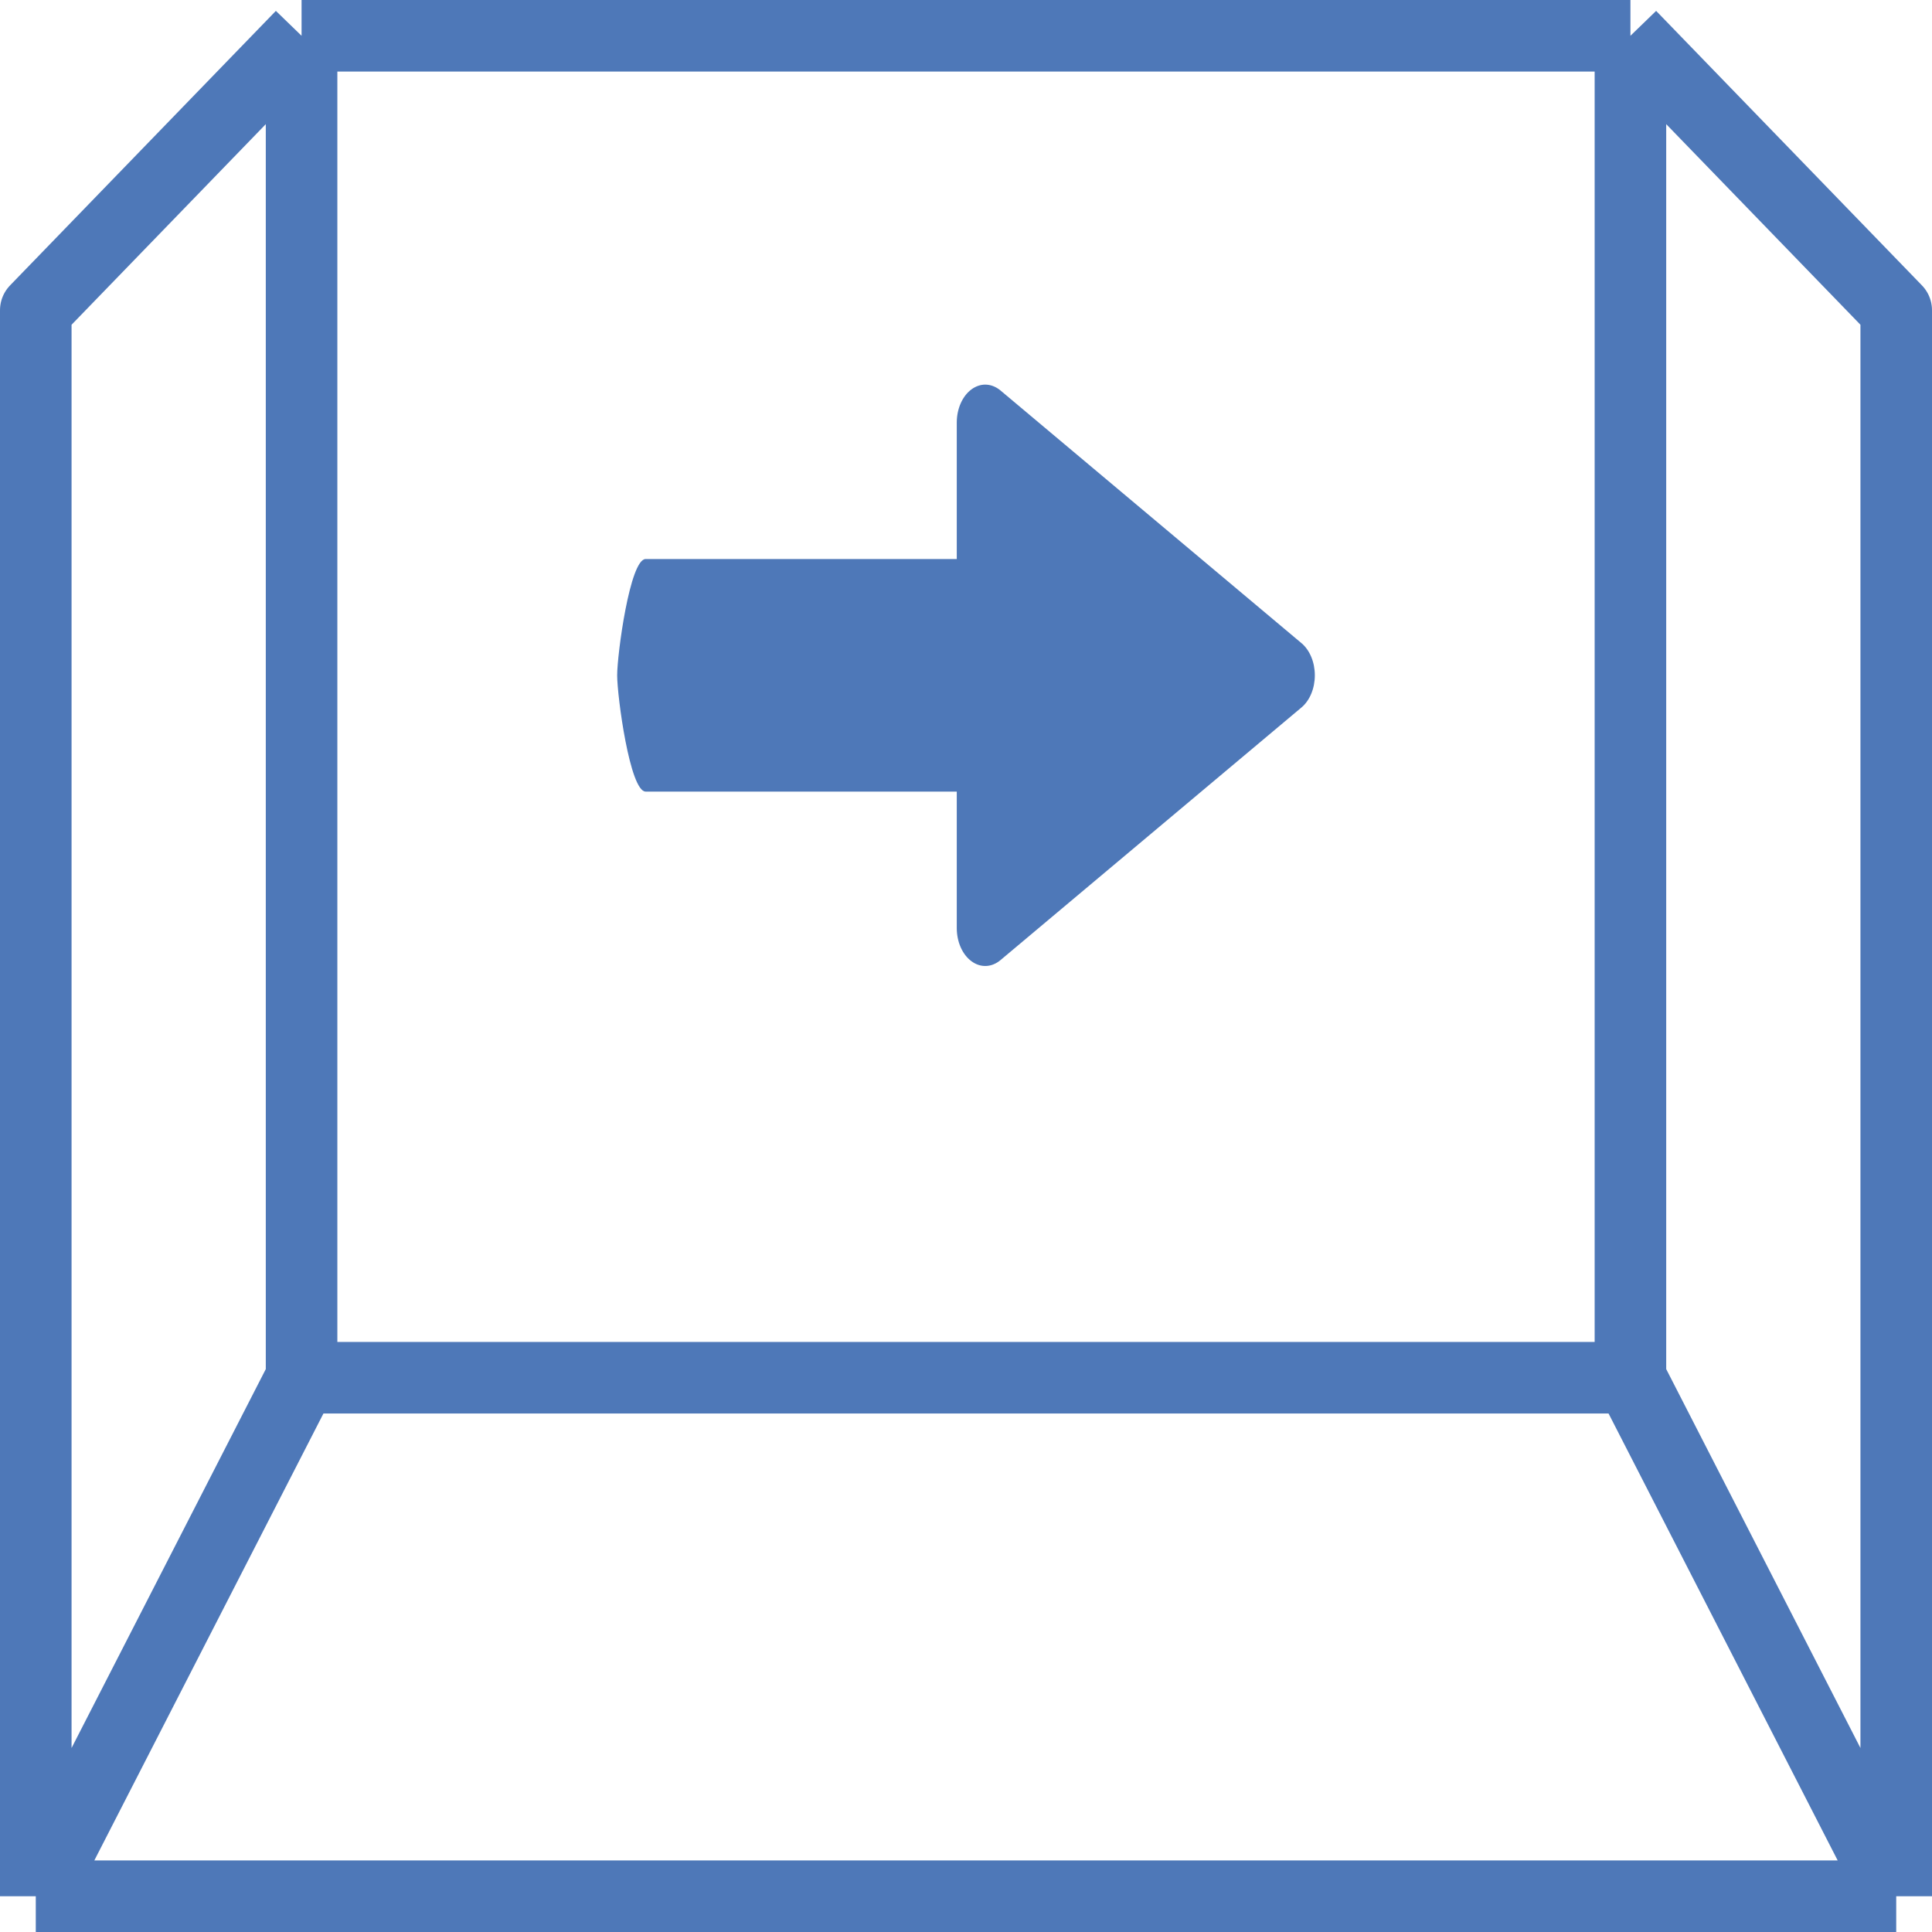
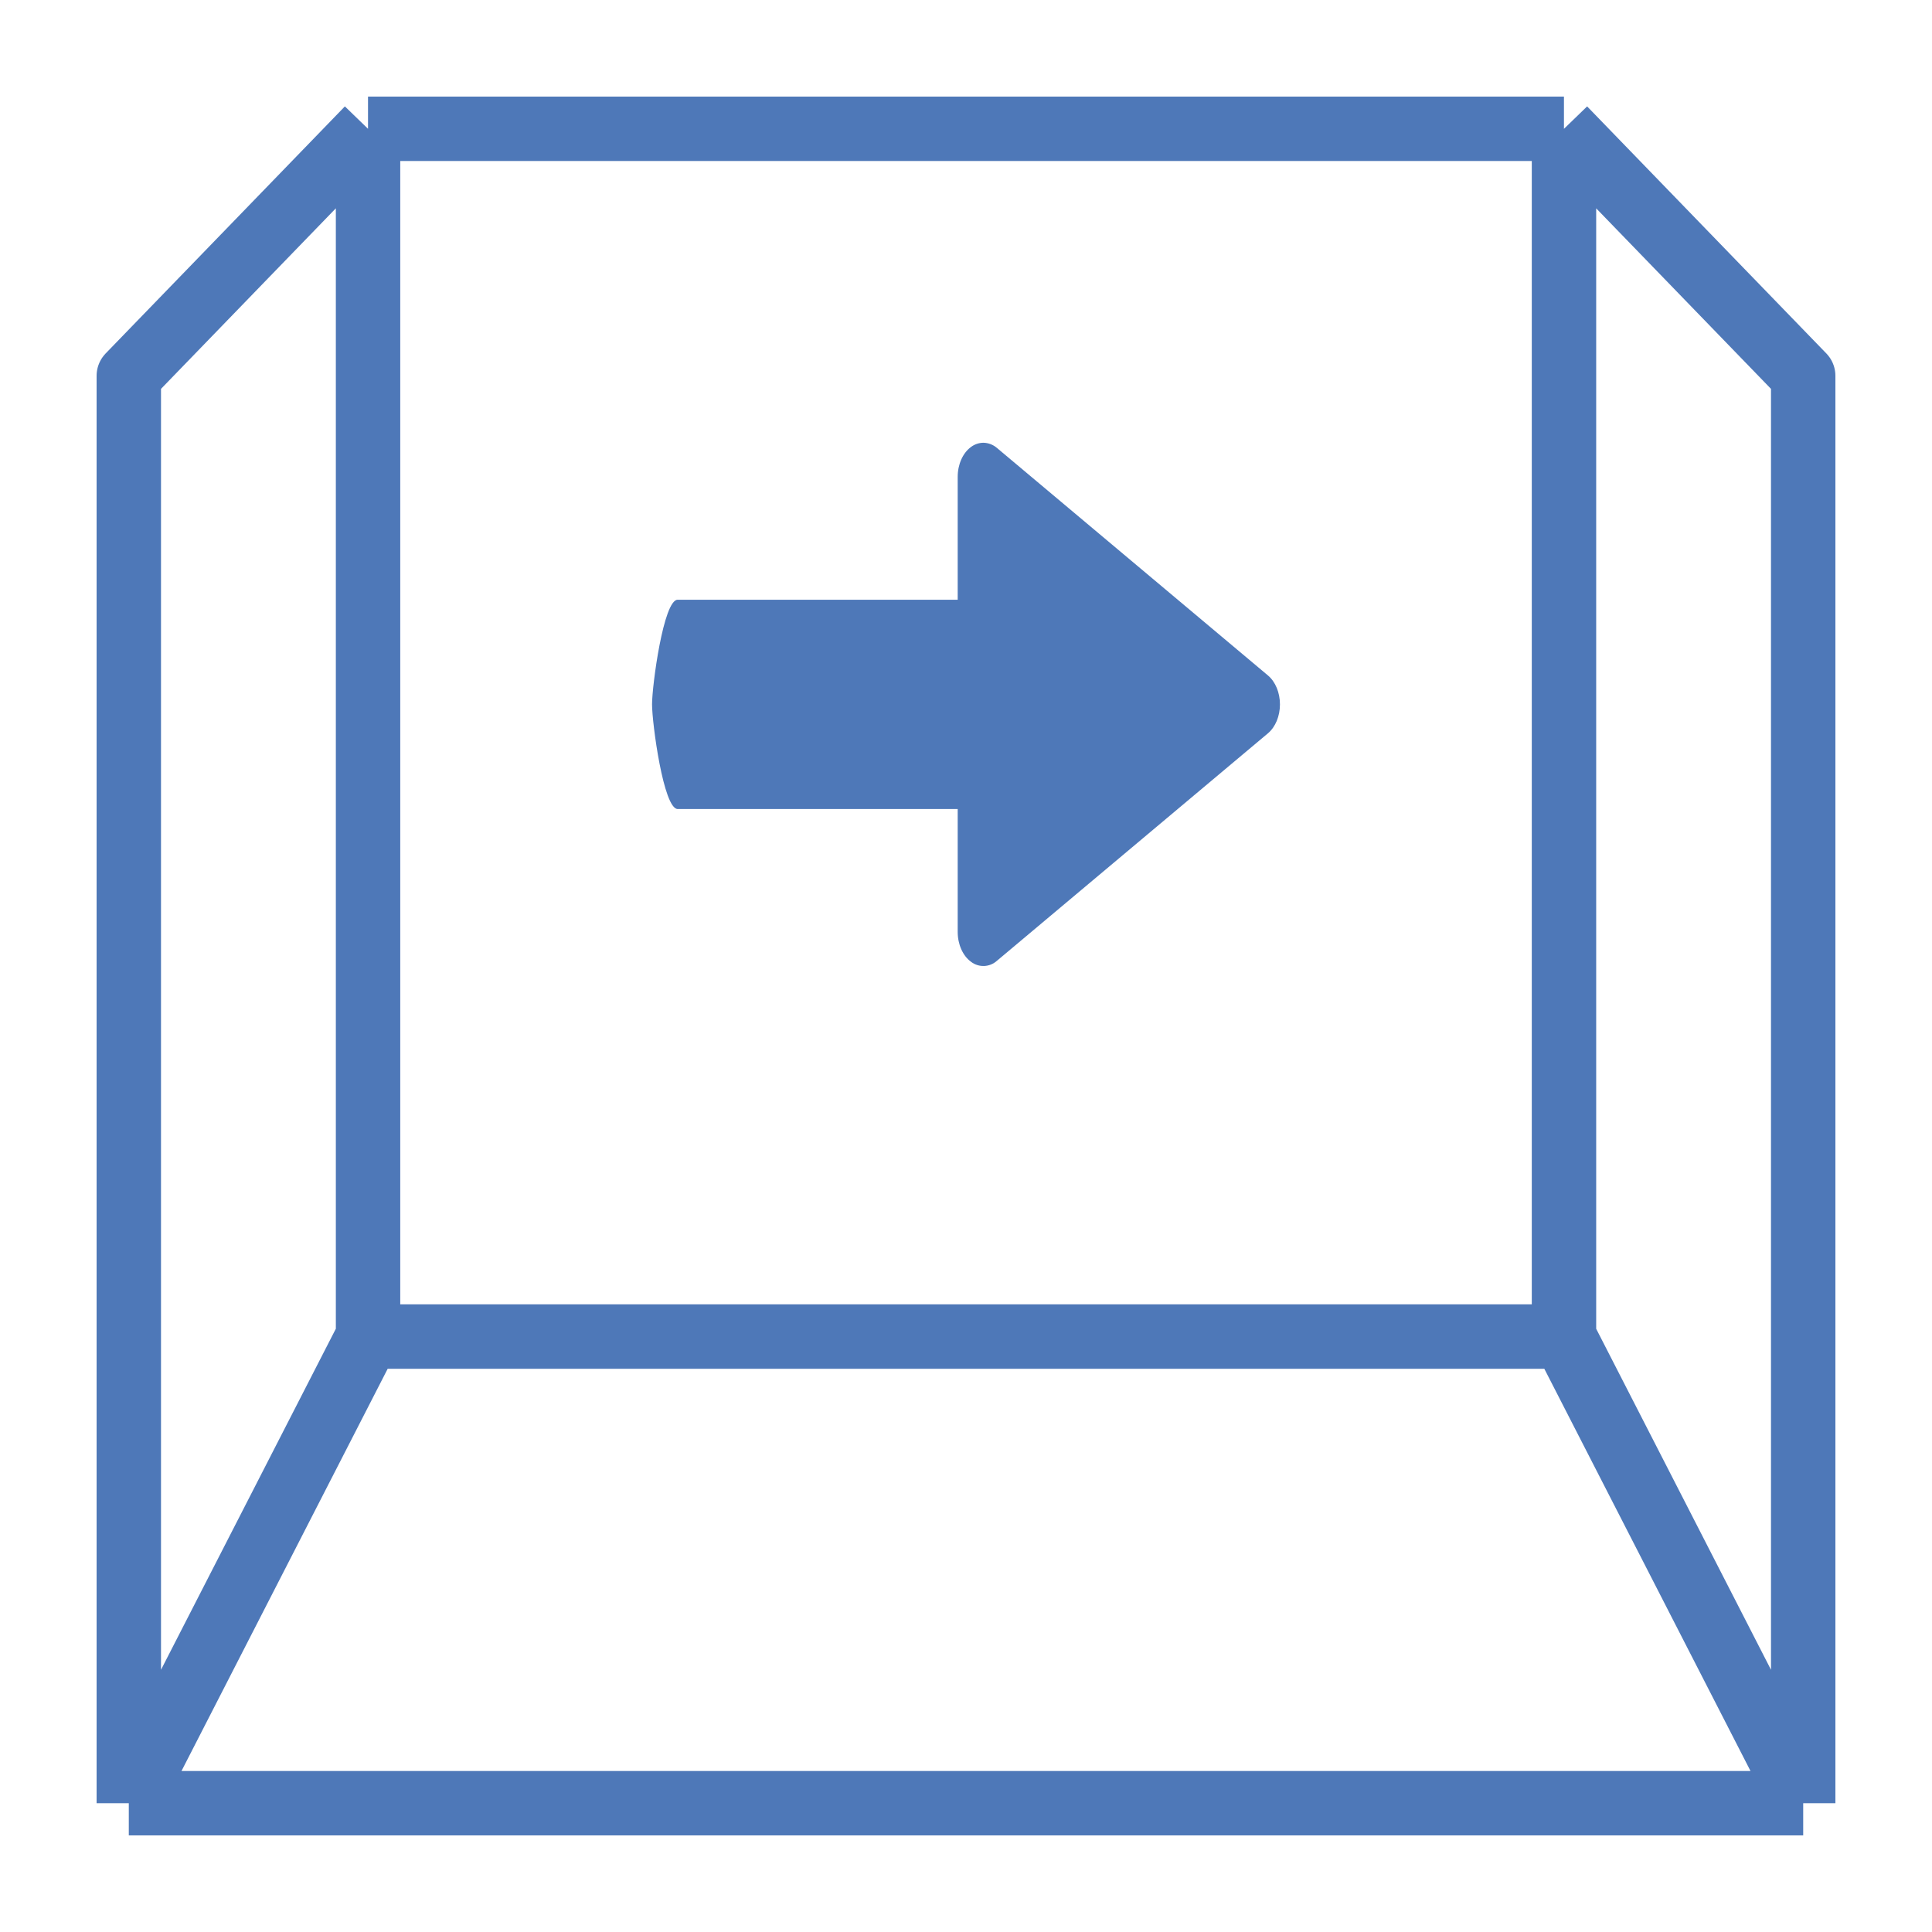
- <svg xmlns="http://www.w3.org/2000/svg" width="54" height="54" viewBox="0 0 54 54" fill="none">
-   <path d="M8.429 1L1 8.672V53M8.429 1H45.571M8.429 1V38.508M1 53H53M1 53L8.429 38.508M53 53V8.672L45.571 1M53 53L45.571 38.508M45.571 1V38.508M8.429 38.508H45.571" stroke="#4E78B8" stroke-width="2" stroke-linejoin="round" />
-   <path d="M27.153 10.883C26.9 11.069 26.742 11.424 26.742 11.81L26.742 15.625L18.046 15.625C17.606 15.625 17.25 18.29 17.25 18.875C17.25 19.46 17.606 22.125 18.046 22.125L26.742 22.125L26.742 25.94C26.742 26.328 26.9 26.682 27.153 26.867C27.407 27.055 27.716 27.042 27.962 26.837L36.379 19.772C36.61 19.577 36.75 19.239 36.75 18.875C36.75 18.511 36.61 18.173 36.379 17.978L27.962 10.912C27.832 10.805 27.685 10.75 27.537 10.75C27.406 10.75 27.273 10.795 27.153 10.883Z" fill="#4E78B8" />
+ <svg xmlns="http://www.w3.org/2000/svg" width="60" height="60" fill="none">
+   <path d="M11.429 4 4 11.672V56m7.429-52H48.57M11.43 4v37.508M4 56h52M4 56l7.429-14.492M56 56V11.672L48.571 4M56 56l-7.429-14.492m0-37.508v37.508m-37.142 0H48.57" stroke="#4E78B8" stroke-width="2" stroke-linejoin="round" />
+   <path d="M30.153 13.883c-.253.186-.411.54-.411.927v3.815h-8.697c-.439 0-.795 2.665-.795 3.25s.356 3.25.796 3.25h8.696v3.815c0 .387.158.742.411.927a.629.629 0 0 0 .809-.03l8.417-7.065c.231-.195.371-.532.371-.897 0-.364-.14-.702-.371-.897l-8.417-7.066a.664.664 0 0 0-.425-.162.65.65 0 0 0-.384.133Z" fill="#4E78B8" />
</svg>
